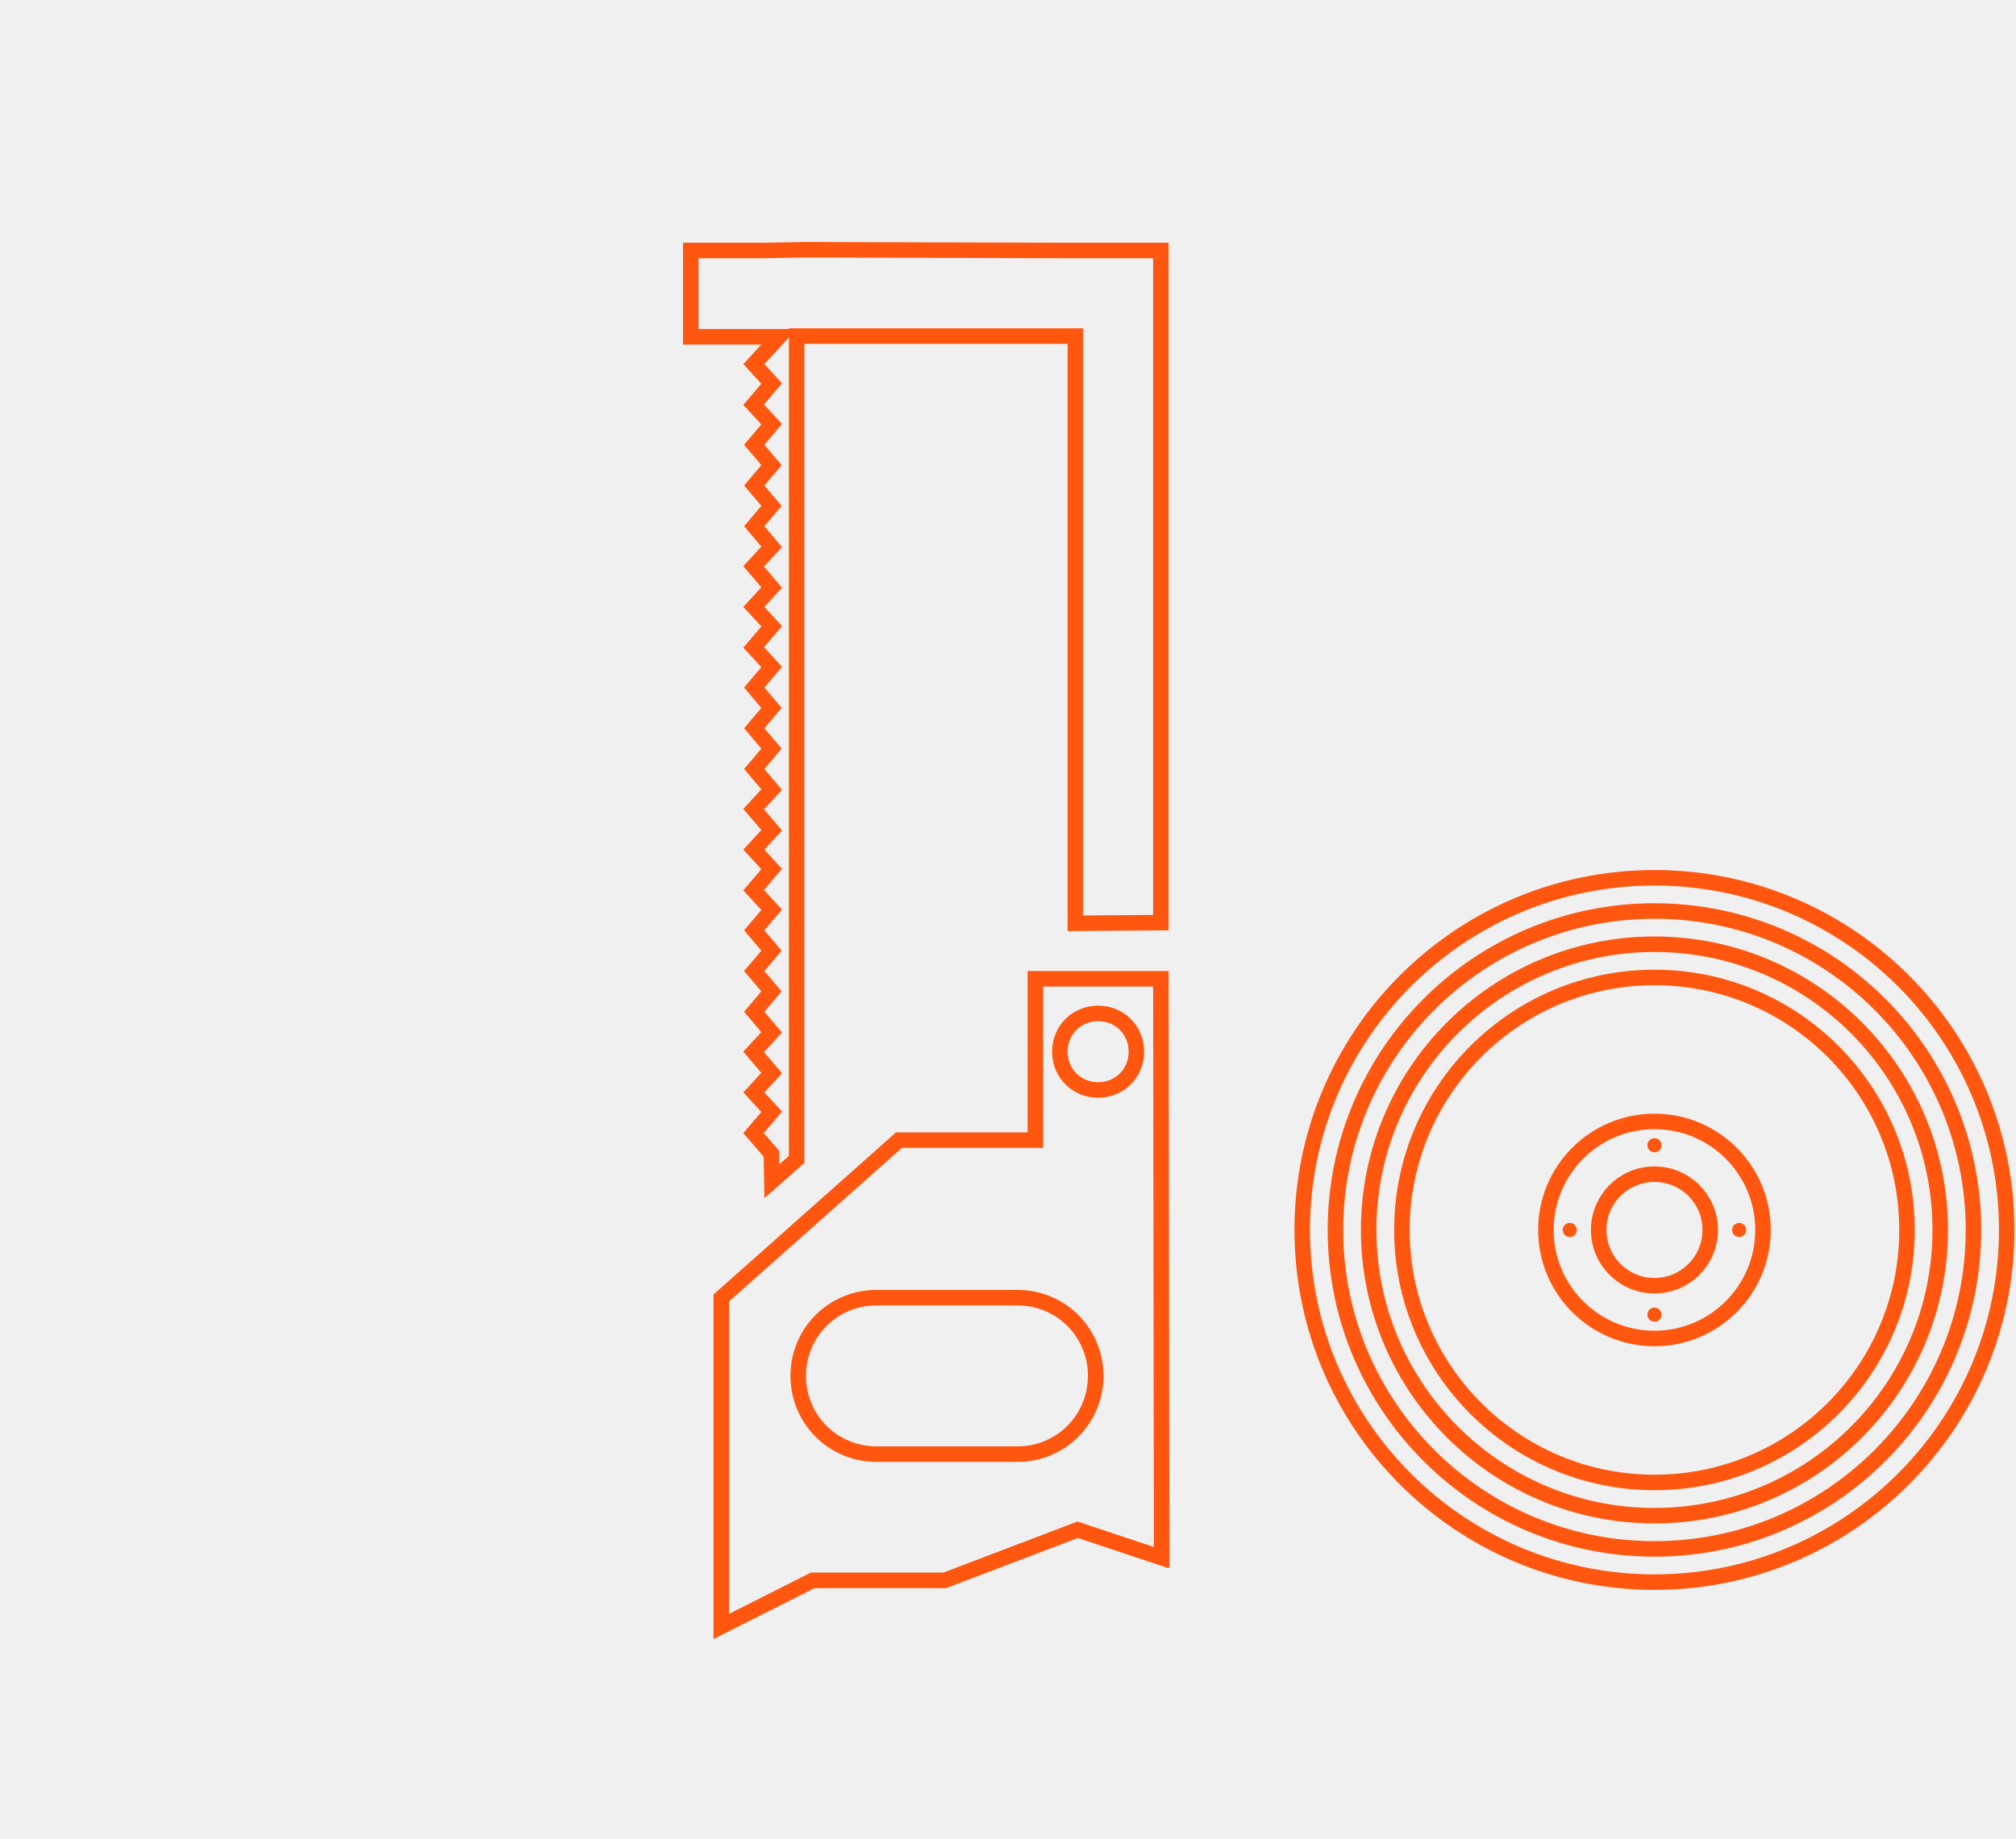
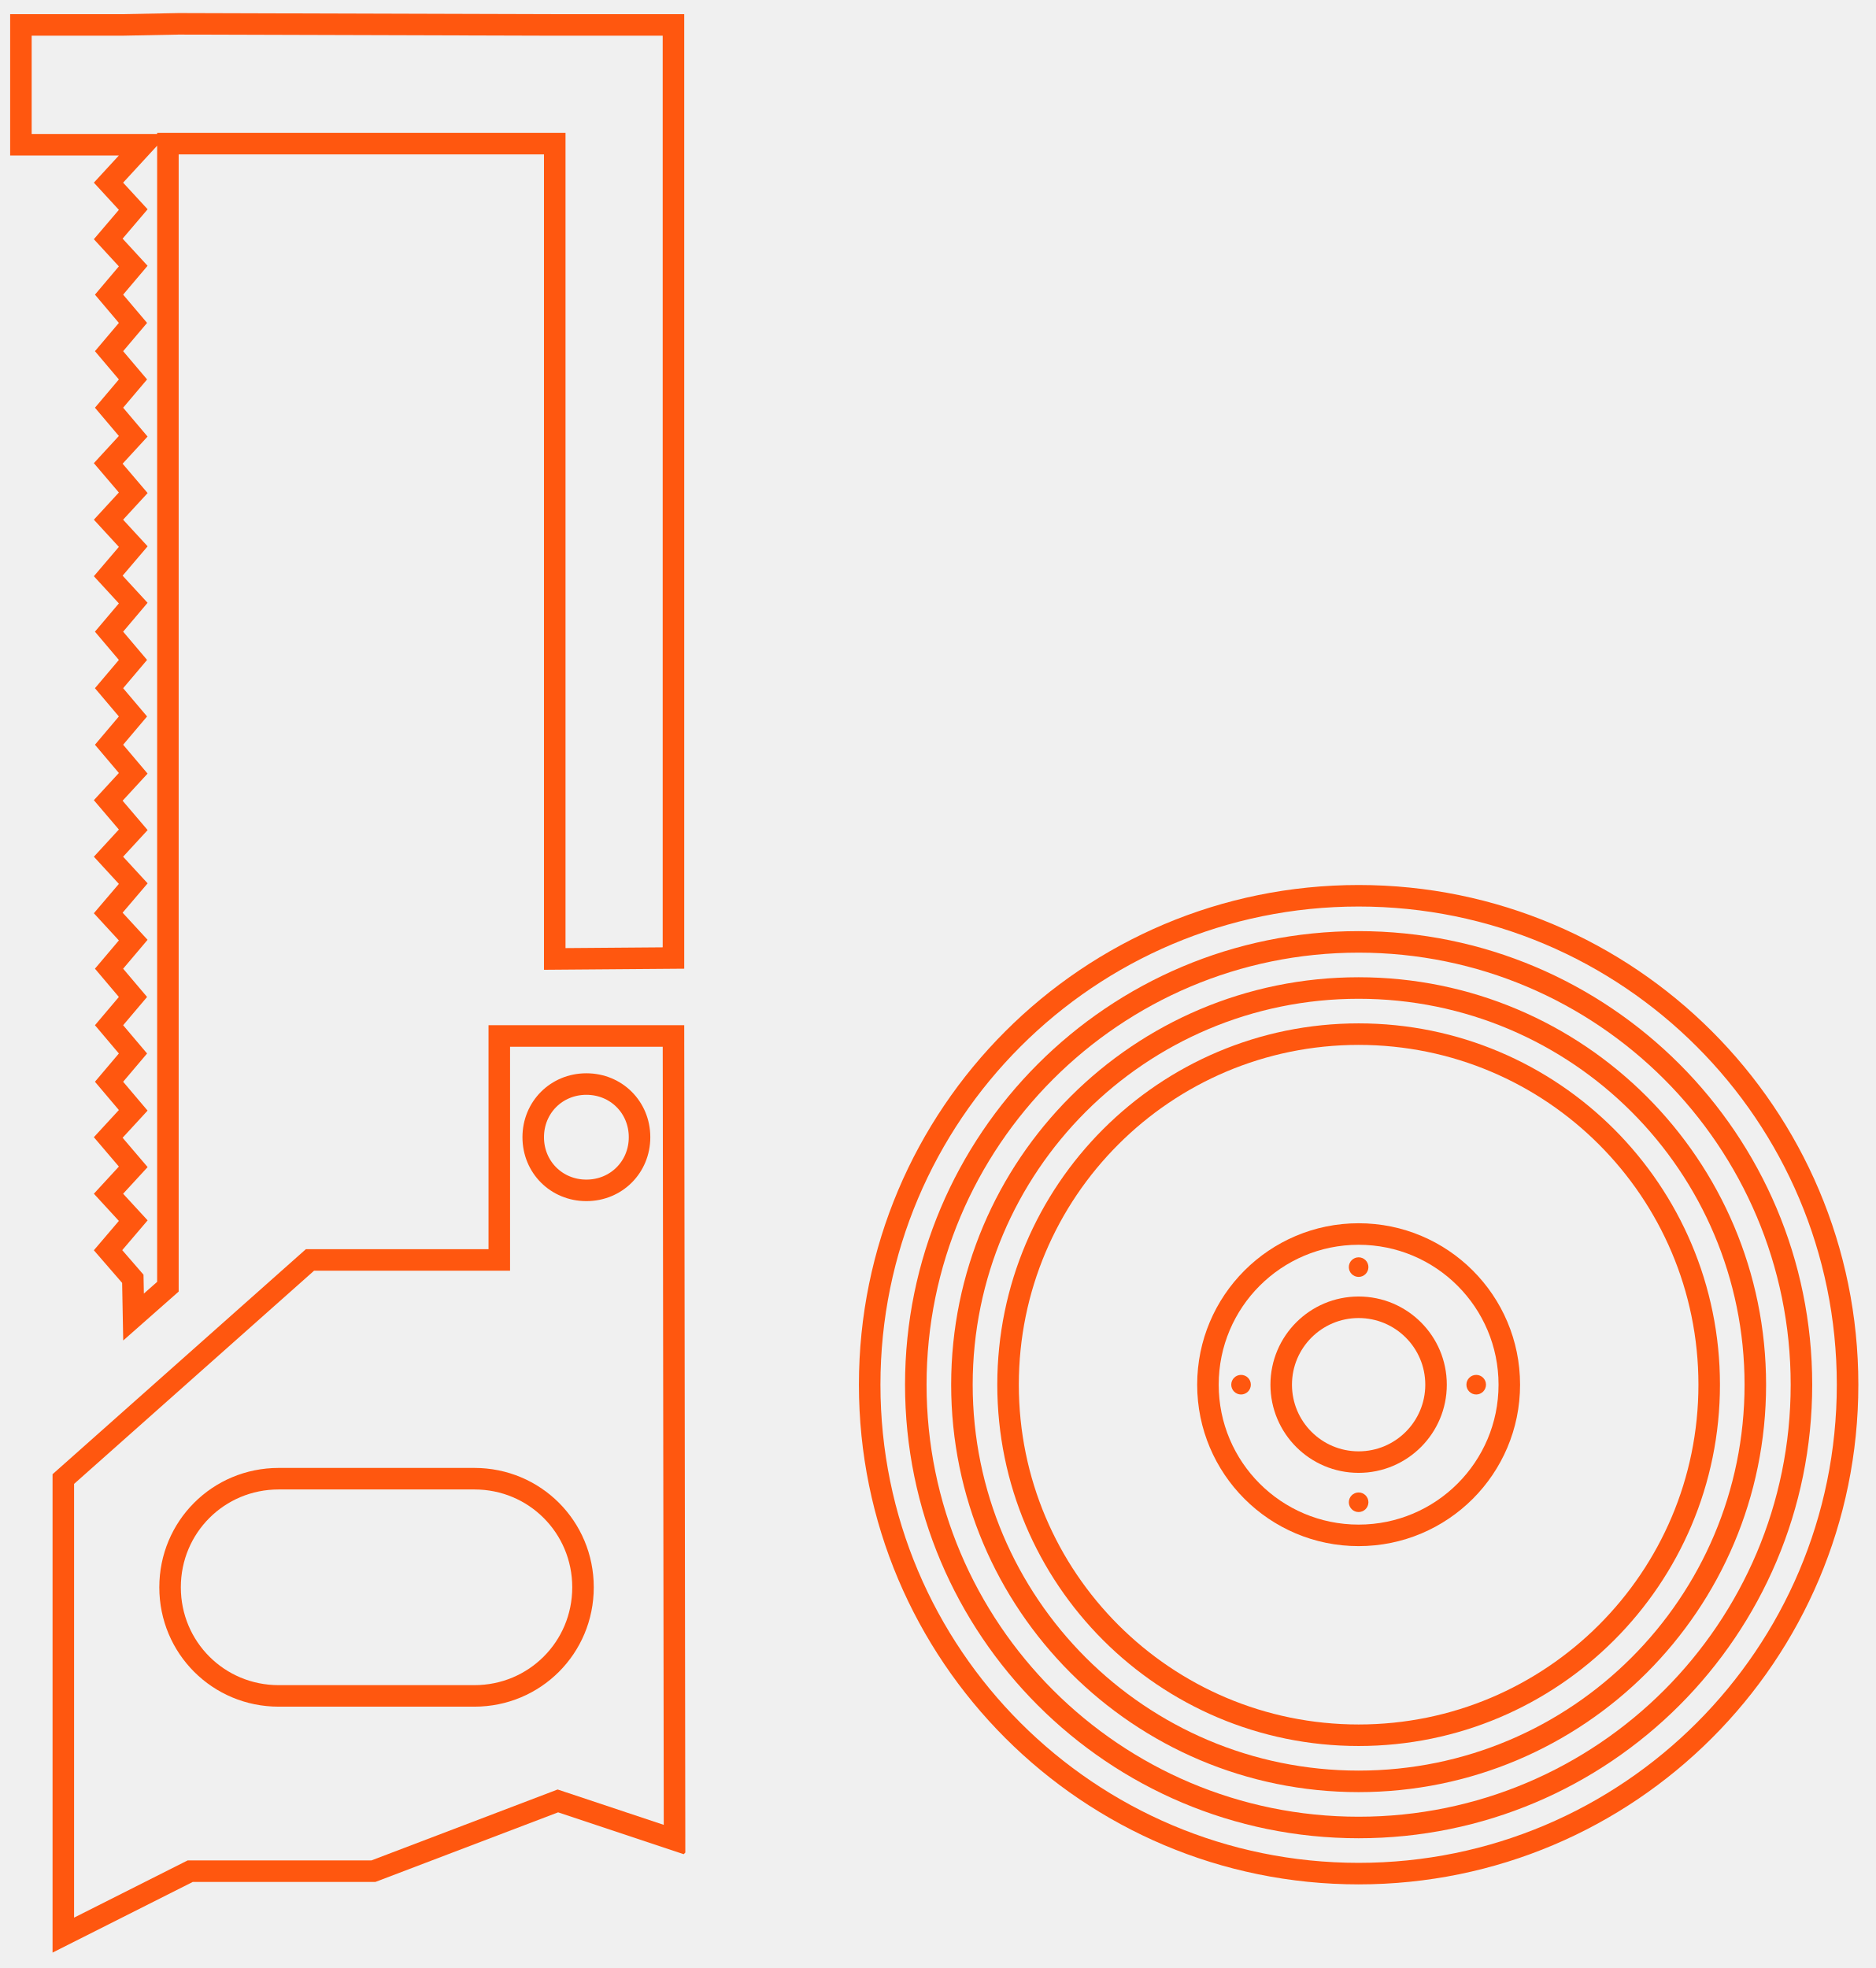
- <svg xmlns="http://www.w3.org/2000/svg" width="182" height="166" viewBox="0 0 182 166" fill="none">
-   <circle cx="149.361" cy="111.061" r="31.8" stroke="#FF570F" stroke-width="1.4" />
-   <circle cx="149.361" cy="111.061" r="28.8" stroke="#FF570F" stroke-width="1.4" />
-   <circle cx="149.361" cy="111.061" r="25.8" stroke="#FF570F" stroke-width="1.4" />
-   <circle cx="149.361" cy="111.061" r="22.8" stroke="#FF570F" stroke-width="1.4" />
-   <circle cx="149.361" cy="111.061" r="9.8" stroke="#FF570F" stroke-width="1.4" />
-   <circle cx="149.361" cy="111.061" r="5.035" stroke="#FF570F" stroke-width="1.4" />
-   <circle cx="149.361" cy="103.414" r="0.637" fill="#FF570F" />
-   <circle cx="149.361" cy="118.708" r="0.637" fill="#FF570F" />
-   <circle cx="157.008" cy="111.061" r="0.637" fill="#FF570F" />
-   <circle cx="141.714" cy="111.061" r="0.637" fill="#FF570F" />
-   <g clip-path="url(#clip0)">
-     <path d="M104.87 140.662L97.519 138.212L97.282 138.133L97.049 138.222L85.29 142.701L73.539 142.701H73.373L73.224 142.776L65.118 146.861L65.118 117.199L81.159 102.948L92.772 102.948L93.472 102.948V102.248L93.472 88.381L104.801 88.381L104.87 140.662ZM99.136 91.507C97.194 91.507 95.679 93.022 95.679 94.965C95.679 96.907 97.194 98.422 99.136 98.422C101.079 98.422 102.594 96.907 102.594 94.965C102.594 93.022 101.079 91.507 99.136 91.507ZM79.125 131.303H91.853C95.775 131.303 98.917 128.161 98.917 124.239C98.917 120.317 95.775 117.175 91.853 117.175L79.125 117.175C75.203 117.175 72.061 120.317 72.061 124.239C72.061 128.161 75.203 131.303 79.125 131.303Z" stroke="#FF570F" stroke-width="1.4" />
-     <path d="M68.731 30.413L62.36 30.413L62.36 22.62L69.014 22.62V22.62L69.027 22.62L72.626 22.55L96.306 22.62L96.308 22.62L103.662 22.62L104.8 22.62L104.8 83.31L97.079 83.37L97.079 31.042V30.342H96.379L72.62 30.342H71.92V31.042L71.92 104.689L69.685 106.661L69.643 104.426L69.638 104.173L69.472 103.981L68.027 102.314L69.264 100.863L69.666 100.391L69.246 99.935L68.056 98.641L69.246 97.348L69.666 96.891L69.264 96.42L68.039 94.982L69.246 93.671L69.664 93.216L69.265 92.745L68.092 91.358L69.265 89.972L69.648 89.52L69.265 89.068L68.092 87.681L69.265 86.295L69.648 85.843L69.265 85.391L68.092 84.004L69.265 82.618L69.664 82.146L69.246 81.692L68.039 80.38L69.264 78.943L69.666 78.471L69.246 78.015L68.056 76.721L69.246 75.427L69.666 74.971L69.264 74.499L68.039 73.062L69.246 71.75L69.664 71.296L69.265 70.824L68.092 69.438L69.265 68.052L69.648 67.599L69.265 67.147L68.092 65.761L69.265 64.375L69.648 63.922L69.265 63.47L68.092 62.084L69.265 60.698L69.664 60.226L69.246 59.772L68.039 58.46L69.264 57.023L69.666 56.551L69.246 56.095L68.056 54.801L69.246 53.507L69.666 53.051L69.264 52.579L68.039 51.142L69.246 49.83L69.664 49.375L69.265 48.904L68.092 47.518L69.265 46.131L69.648 45.679L69.265 45.227L68.092 43.841L69.265 42.454L69.648 42.002L69.265 41.55L68.092 40.164L69.265 38.777L69.664 38.306L69.246 37.851L68.039 36.54L69.264 35.102L69.666 34.63L69.246 34.174L68.056 32.88L69.246 31.587L70.326 30.413L68.731 30.413Z" stroke="#FF570F" stroke-width="1.4" />
+ <svg xmlns="http://www.w3.org/2000/svg" width="122" height="128" viewBox="0 0 122 128" fill="none">
+   <mask id="mask0" mask-type="alpha" maskUnits="userSpaceOnUse" x="0" y="0" width="122" height="128">
+     <rect width="122" height="128" fill="#C4C4C4" />
+   </mask>
+   <g mask="url(#mask0)">
+     <circle cx="88.361" cy="90.061" r="31.8" stroke="#FF570F" stroke-width="1.4" />
+     <circle cx="88.361" cy="90.061" r="28.8" stroke="#FF570F" stroke-width="1.4" />
+     <circle cx="88.361" cy="90.061" r="25.8" stroke="#FF570F" stroke-width="1.4" />
+     <circle cx="88.361" cy="90.061" r="22.8" stroke="#FF570F" stroke-width="1.4" />
+     <circle cx="88.361" cy="90.061" r="9.8" stroke="#FF570F" stroke-width="1.4" />
+     <circle cx="88.361" cy="90.061" r="5.035" stroke="#FF570F" stroke-width="1.4" />
+     <circle cx="88.361" cy="82.414" r="0.637" fill="#FF570F" />
+     <circle cx="88.361" cy="97.708" r="0.637" fill="#FF570F" />
+     <circle cx="96.008" cy="90.061" r="0.637" fill="#FF570F" />
+     <circle cx="80.714" cy="90.061" r="0.637" fill="#FF570F" />
+     <g clip-path="url(#clip0)">
+       <path d="M43.87 119.662L36.519 117.212L36.282 117.133L36.049 117.222L24.29 121.701L12.539 121.701H12.373L12.224 121.776L4.118 125.861L4.118 96.199L20.159 81.948L31.773 81.948L32.472 81.948V81.248L32.472 67.381L43.801 67.381L43.87 119.662ZM38.136 70.507C36.194 70.507 34.679 72.022 34.679 73.965C34.679 75.907 36.194 77.422 38.136 77.422C40.079 77.422 41.594 75.907 41.594 73.965C41.594 72.022 40.079 70.507 38.136 70.507ZM18.125 110.303H30.853C34.775 110.303 37.917 107.161 37.917 103.239C37.917 99.317 34.775 96.175 30.853 96.175L18.125 96.175C14.203 96.175 11.061 99.317 11.061 103.239C11.061 107.161 14.203 110.303 18.125 110.303Z" stroke="#FF570F" stroke-width="1.4" />
+       <path d="M7.731 9.413L1.36 9.413L1.36 1.62L8.014 1.62V1.62L8.027 1.62L11.626 1.55L35.306 1.62L35.308 1.62L42.662 1.62L43.8 1.62L43.8 62.31L36.079 62.37L36.079 10.042V9.342H35.379L11.62 9.342H10.92V10.042L10.92 83.689L8.685 85.661L8.643 83.427L8.638 83.173L8.472 82.981L7.027 81.314L8.264 79.863L8.666 79.391L8.246 78.935L7.056 77.641L8.246 76.348L8.666 75.891L8.264 75.42L7.039 73.982L8.246 72.671L8.664 72.216L8.265 71.745L7.092 70.358L8.265 68.972L8.648 68.52L8.265 68.068L7.092 66.681L8.265 65.295L8.648 64.843L8.265 64.391L7.092 63.004L8.265 61.618L8.664 61.146L8.246 60.692L7.039 59.38L8.264 57.943L8.666 57.471L8.246 57.015L7.056 55.721L8.246 54.427L8.666 53.971L8.264 53.499L7.039 52.062L8.246 50.75L8.664 50.296L8.265 49.824L7.092 48.438L8.265 47.052L8.648 46.599L8.265 46.147L7.092 44.761L8.265 43.375L8.648 42.922L8.265 42.47L7.092 41.084L8.265 39.698L8.664 39.226L8.246 38.772L7.039 37.46L8.264 36.023L8.666 35.551L8.246 35.095L7.056 33.801L8.246 32.507L8.666 32.051L8.264 31.579L7.039 30.142L8.246 28.83L8.664 28.375L8.265 27.904L7.092 26.518L8.265 25.131L8.648 24.679L8.265 24.227L7.092 22.841L8.265 21.454L8.648 21.002L8.265 20.55L7.092 19.164L8.265 17.777L8.664 17.306L8.246 16.851L7.039 15.54L8.264 14.102L8.666 13.63L8.246 13.174L7.056 11.88L8.246 10.587L9.326 9.413L7.731 9.413Z" stroke="#FF570F" stroke-width="1.4" />
+     </g>
  </g>
  <defs>
    <clipPath id="clip0">
-       <rect x="83.58" width="115.6" height="118.2" transform="rotate(45 83.5801 0)" fill="white" />
+       <rect x="22.58" y="-21" width="115.6" height="118.2" transform="rotate(45 22.5801 -21)" fill="white" />
    </clipPath>
  </defs>
</svg>
